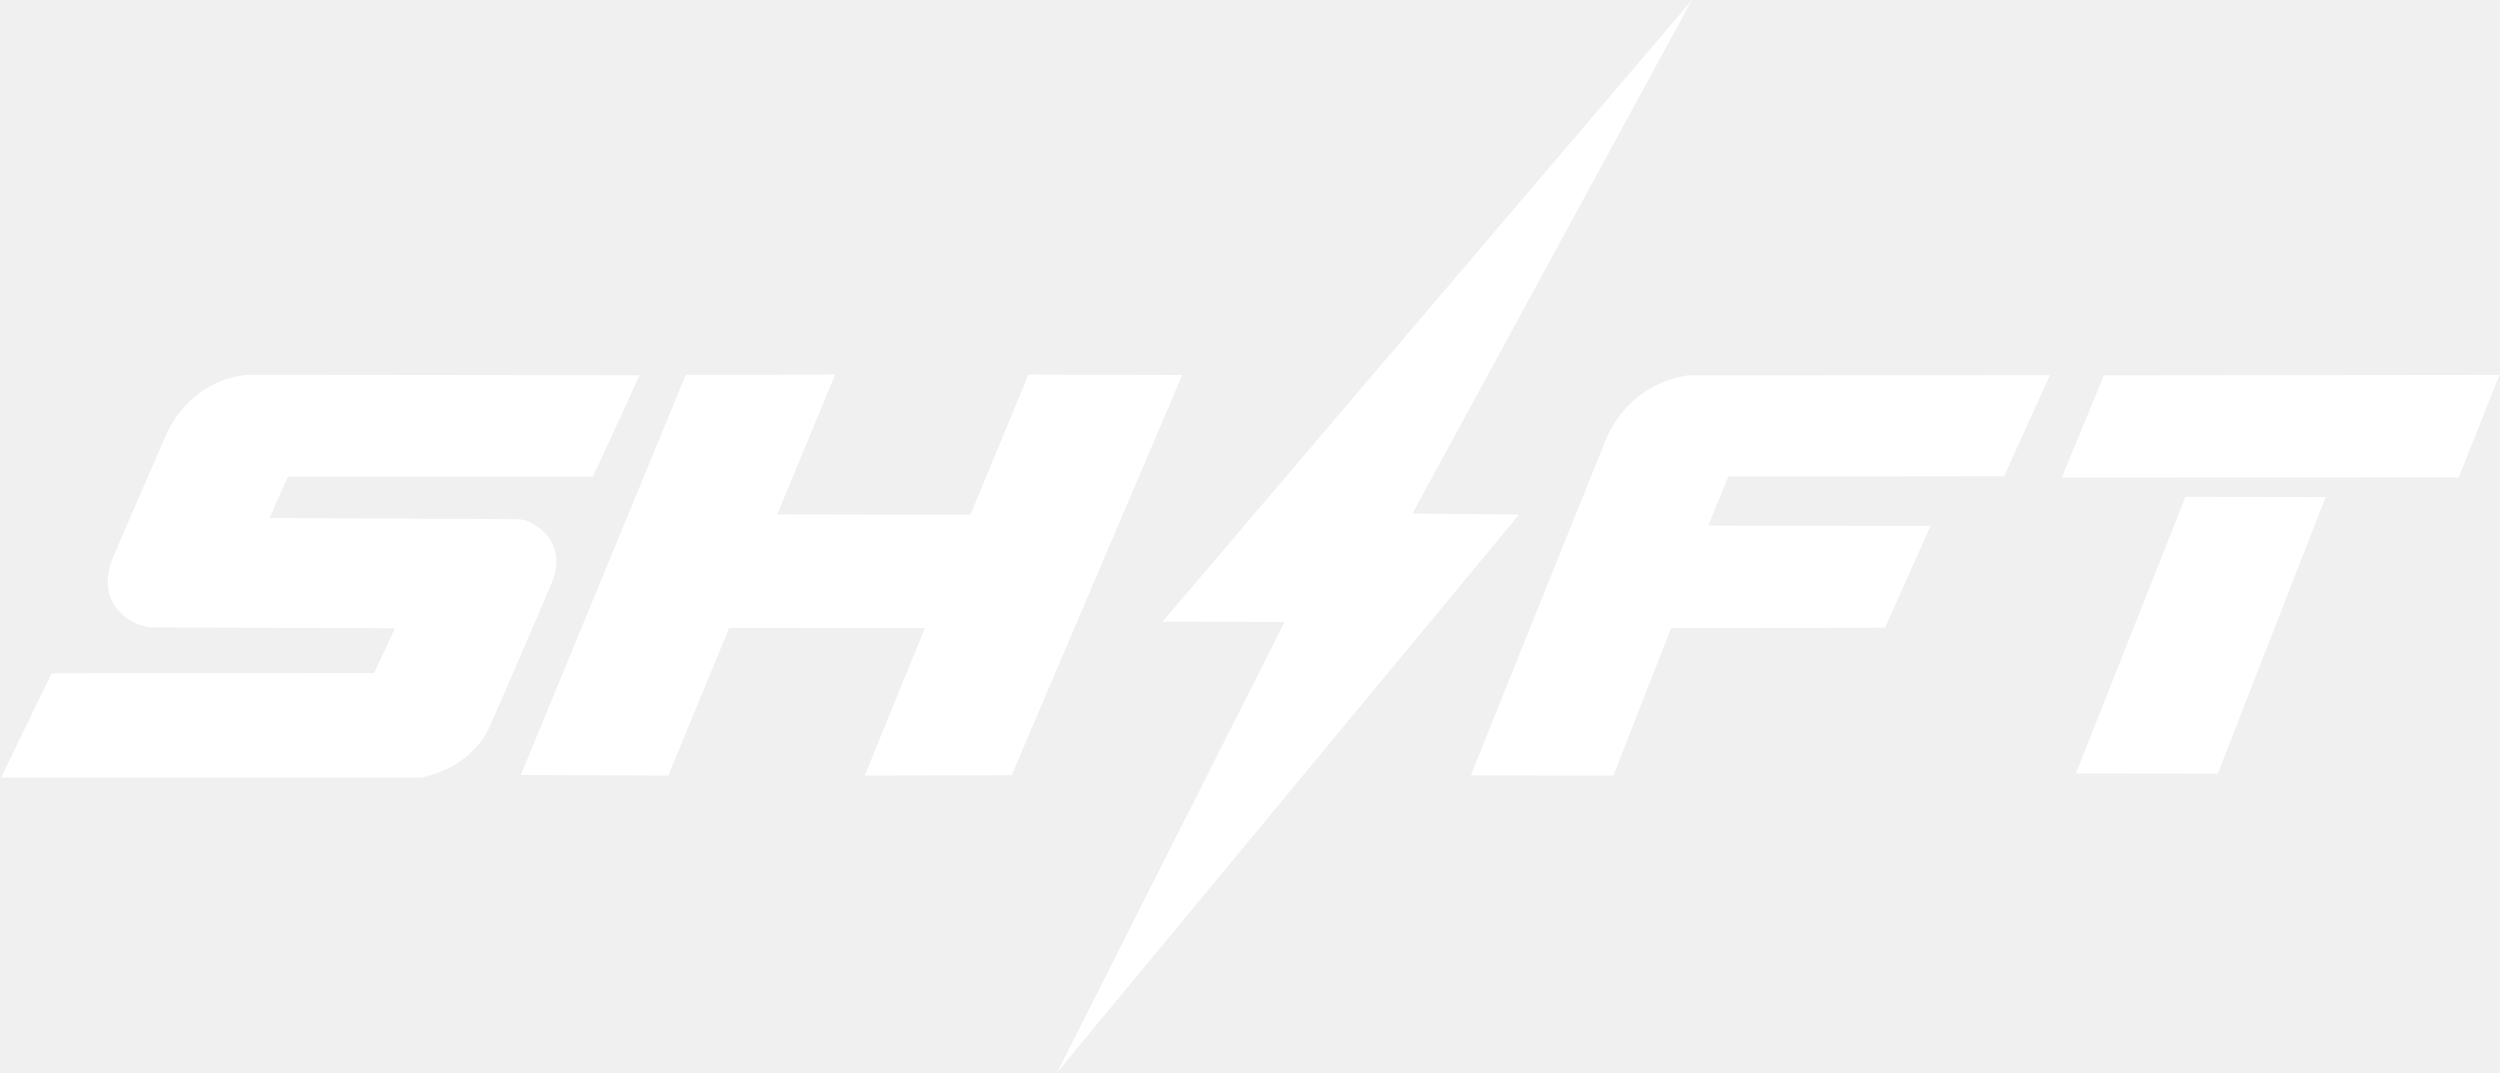
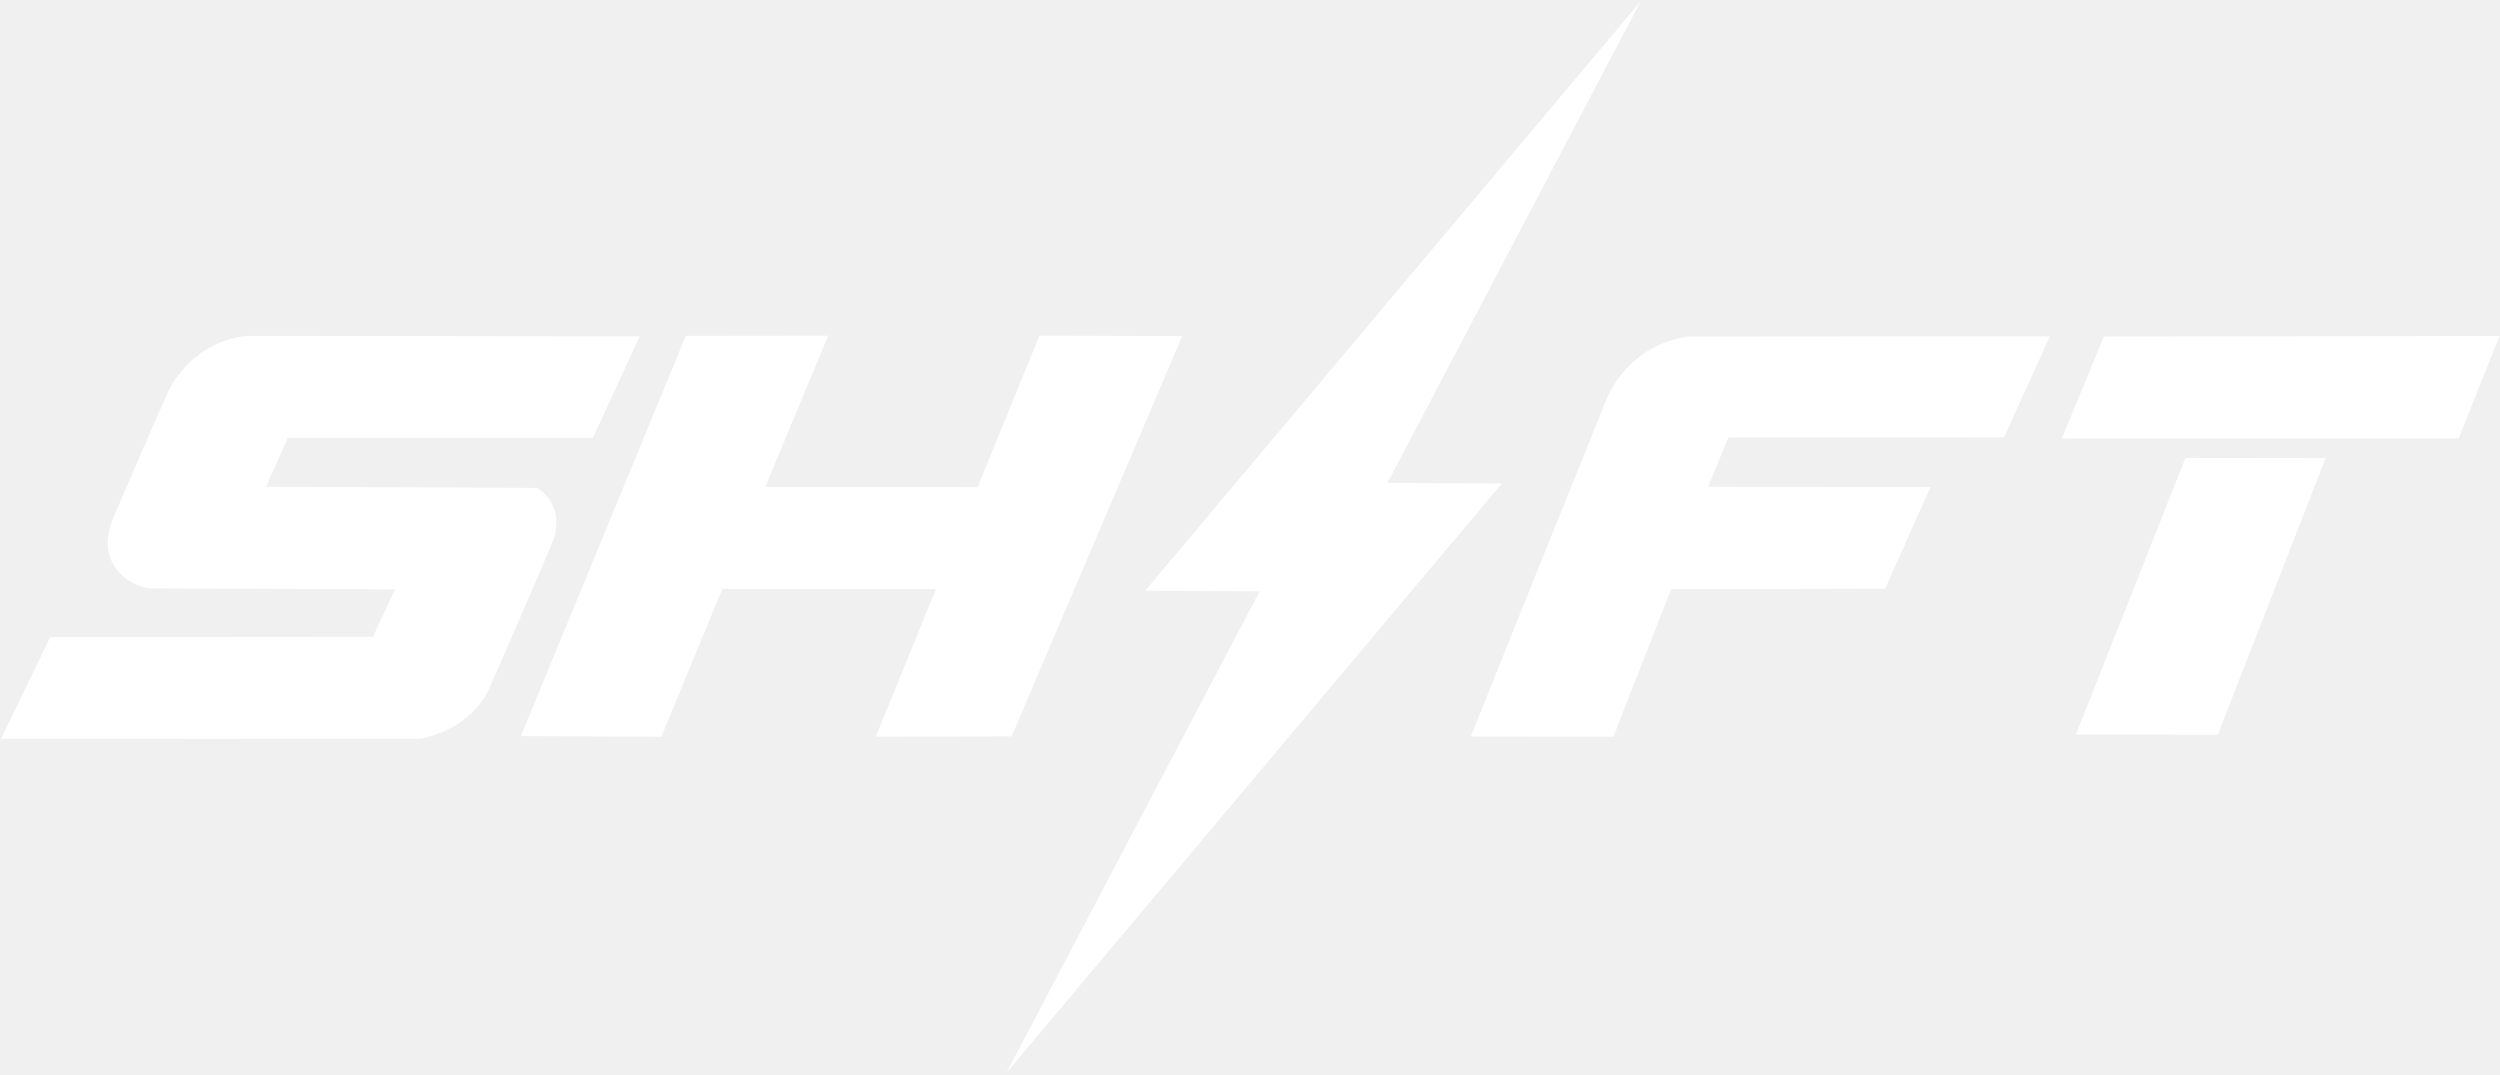
- <svg xmlns="http://www.w3.org/2000/svg" viewBox="124 126 1927 827" width="1927" height="827" role="img" aria-label="SHFT logo">
-   <path fill="#FFFFFF" d="M312.38,415.14C287.48,418.17 266.09,433.62 253.79,457.46C252.08,460.77 211.85,553.51 210.18,557.97C207.22,565.90 206.31,574.19 207.63,581.04C209.70,591.71 217.22,601.02 227.84,606.07C230.93,607.54 233.09,608.28 236.32,608.99L238.82,609.53L267.61,609.69C283.44,609.78 326.10,609.93 362.40,610.02C398.70,610.11 428.40,610.26 428.40,610.35C428.40,610.47 415.16,639.02 412.84,643.91L412.42,644.78L288.08,644.89L163.74,645.00L144.29,685.13C133.60,707.21 124.85,725.33 124.85,725.39C124.85,725.45 197.72,725.48 286.78,725.45L448.71,725.39L452.63,724.37C461.86,721.95 469.51,718.70 476.55,714.20C486.85,707.61 494.83,698.96 500.39,688.34C501.17,686.85 512.77,660.23 526.16,629.18C551.47,570.55 551.45,570.60 552.38,565.47C552.97,562.23 552.93,555.58 552.31,552.76C551.58,549.50 550.63,546.79 549.12,543.74C547.89,541.24 547.49,540.65 545.59,538.59C541.49,534.13 537.72,531.20 533.24,528.97C529.44,527.08 527.32,526.49 523.35,526.24C521.62,526.13 477.82,525.89 426.02,525.71C374.23,525.53 331.81,525.34 331.77,525.30C331.71,525.24 342.91,499.97 345.62,494.04L345.90,493.44L463.47,493.44L581.04,493.44L599.03,454.41C608.92,432.94 616.97,415.33 616.91,415.27C616.85,415.21 557.32,415.12 484.63,415.08C411.93,415.03 343.95,414.97 333.55,414.93C319.22,414.88 314.10,414.93 312.38,415.14Z" />
-   <path fill="#FFFFFF" d="M652.61,414.91L525.47,723.36L639.10,723.81L686.08,609.99L836.92,610.12L790.55,723.80L903.78,723.56L1035.25,415.07L916.72,414.74L872.01,522.77L723.12,522.50L767.68,414.76L652.61,414.91Z" />
+ <svg xmlns="http://www.w3.org/2000/svg" viewBox="124 156 1927 828" width="1927" height="828" role="img" aria-label="SHFT logo">
+   <path fill="#FFFFFF" d="M312.38,415.14C287.48,418.17 266.09,433.62 253.79,457.46C252.08,460.77 211.85,553.51 210.18,557.97C207.22,565.90 206.31,574.19 207.63,581.04C209.70,591.71 217.22,601.02 227.84,606.07C230.93,607.54 233.09,608.28 236.32,608.99L238.82,609.53L267.61,609.69C283.44,609.78 326.10,609.93 362.40,610.02C398.70,610.11 428.40,610.26 428.40,610.35C427.40,612.57 414.16,641.12 411.84,646.01L411.42,646.88L287.08,646.99L162.74,647.10L144.29,685.13C133.60,707.21 124.85,725.33 124.85,725.39C124.85,725.45 197.72,725.48 286.78,725.45L448.71,725.39L452.63,724.37C461.86,721.95 469.51,718.70 476.55,714.20C486.85,707.61 494.83,698.96 500.39,688.34C501.17,686.85 512.77,660.23 526.16,629.18C551.47,570.55 551.45,570.60 552.38,565.47C552.97,562.23 552.93,555.58 552.31,552.76C551.58,549.50 550.63,546.79 549.12,543.74C547.89,541.24 547.49,540.65 545.59,538.59C543.16,535.94 540.84,533.83 538.42,532.09L329.18,531.15C331.71,525.24 342.91,499.97 345.62,494.04L345.90,493.44L463.47,493.44L581.04,493.44L599.03,454.41C608.92,432.94 616.97,415.33 616.91,415.27C616.85,415.21 557.32,415.12 484.63,415.08C411.93,415.03 343.95,414.97 333.55,414.93C319.22,414.88 314.10,414.93 312.38,415.14Z" />
+   <path fill="#FFFFFF" d="M652.61,414.91L525.47,723.36L633.78,723.81L680.76,609.99L845.41,610.12L799.04,723.80L903.78,723.56L1035.25,415.07L925.21,414.74L877.55,531.47L713.86,531.34L762.36,414.76L652.61,414.91Z" />
  <path fill="#FFFFFF" d="M1424.76,415.37C1424.40,415.42 1422.62,415.75 1420.80,416.11C1401.84,419.80 1385.18,430.05 1373.19,445.39C1369.50,450.12 1365.65,456.34 1363.14,461.61C1362.10,463.80 1258.12,722.25 1257.82,723.38C1257.73,723.74 1260.45,723.76 1312.67,723.76L1367.62,723.76L1388.47,670.47C1399.93,641.16 1409.94,615.59 1410.70,613.65L1412.08,610.12L1453.95,610.09C1476.97,610.07 1514.08,610.00 1536.42,609.93L1577.03,609.80L1594.54,570.58L1612.06,531.36L1526.39,531.30C1479.28,531.27 1440.73,531.18 1440.73,531.10C1440.73,531.02 1444.22,522.46 1448.48,512.09L1456.23,493.22L1561.55,493.22C1619.47,493.22 1667.30,493.16 1667.84,493.09L1668.82,492.95L1684.64,458.05C1693.34,438.85 1701.27,421.36 1702.26,419.18L1704.05,415.22L1564.73,415.25C1488.10,415.27 1425.11,415.32 1424.76,415.37Z" />
  <path fill="#FFFFFF" d="M1882.47,415.18L1745.70,415.33L1713.17,494.09L2019.17,493.98L2050.64,415.00L1882.47,415.18Z" />
  <path fill="#FFFFFF" d="M1808.54,508.98L1724.12,722.16L1833.47,722.30L1916.59,509.13L1808.54,508.98Z" />
-   <path fill="#FFFFFF" d="M1223.78,365.90L1020.14,605.11L1114.20,605.40L938.86,952.55L1294.94,522.57L1212.69,521.85L1427.78,126.55L1223.78,365.90Z" />
+   <path fill="#FFFFFF" d="M1006.79,611.24L1094.94,611.74L899.73,982.97L1281.59,528.70L1193.44,528.19L1388.65,156.97Z" />
</svg>
